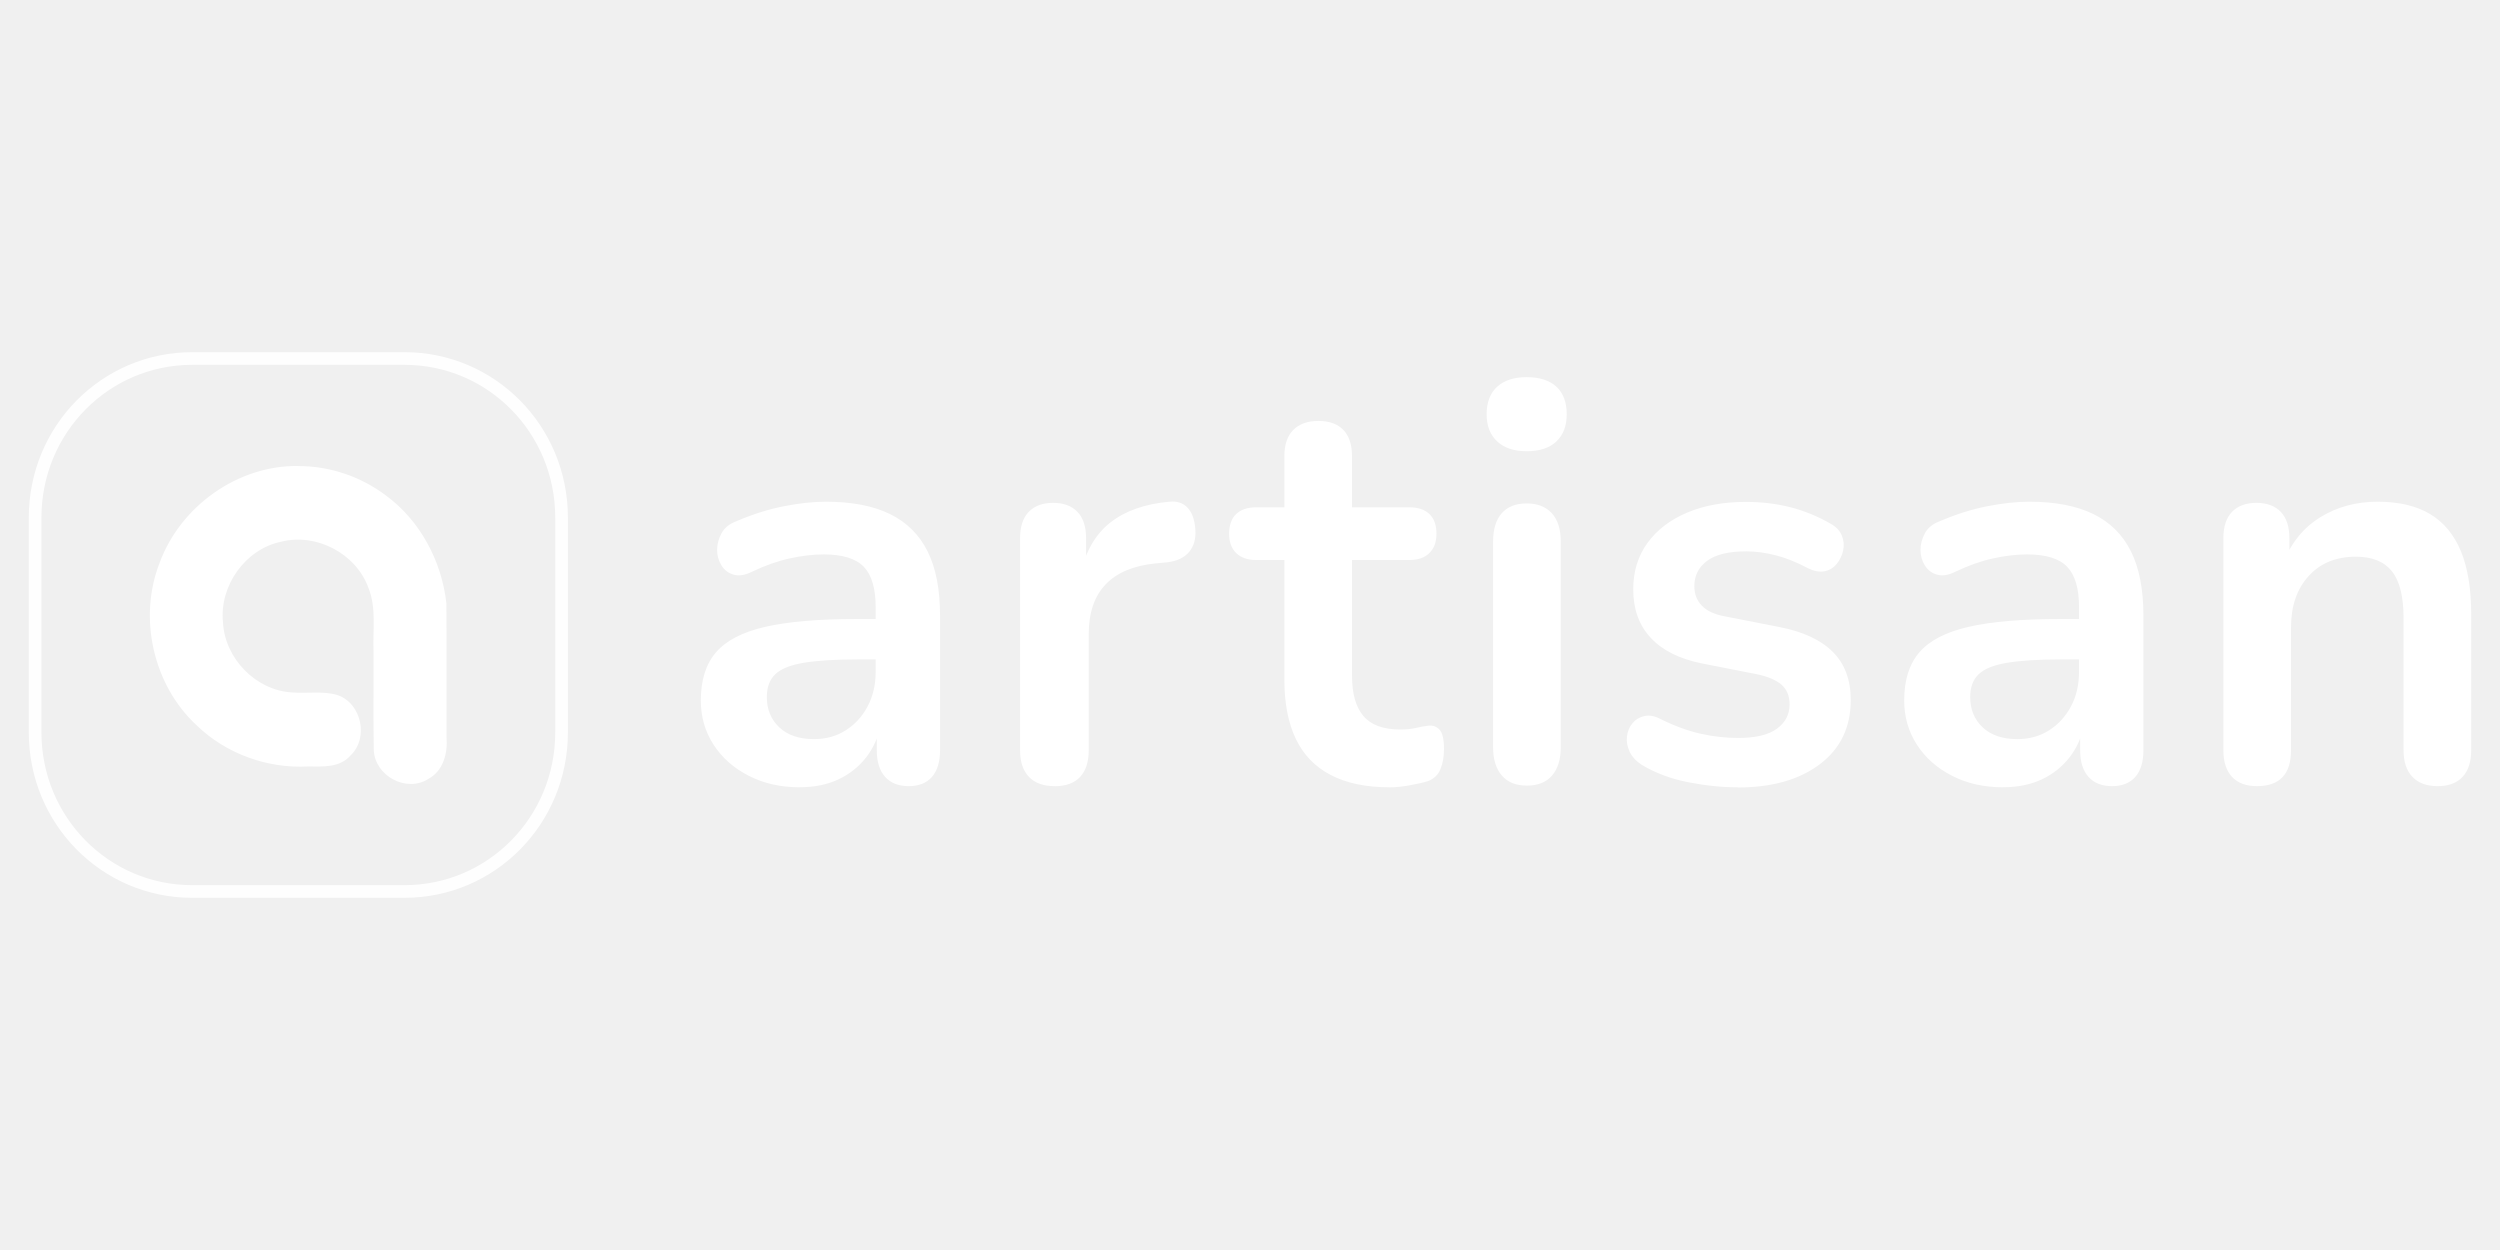
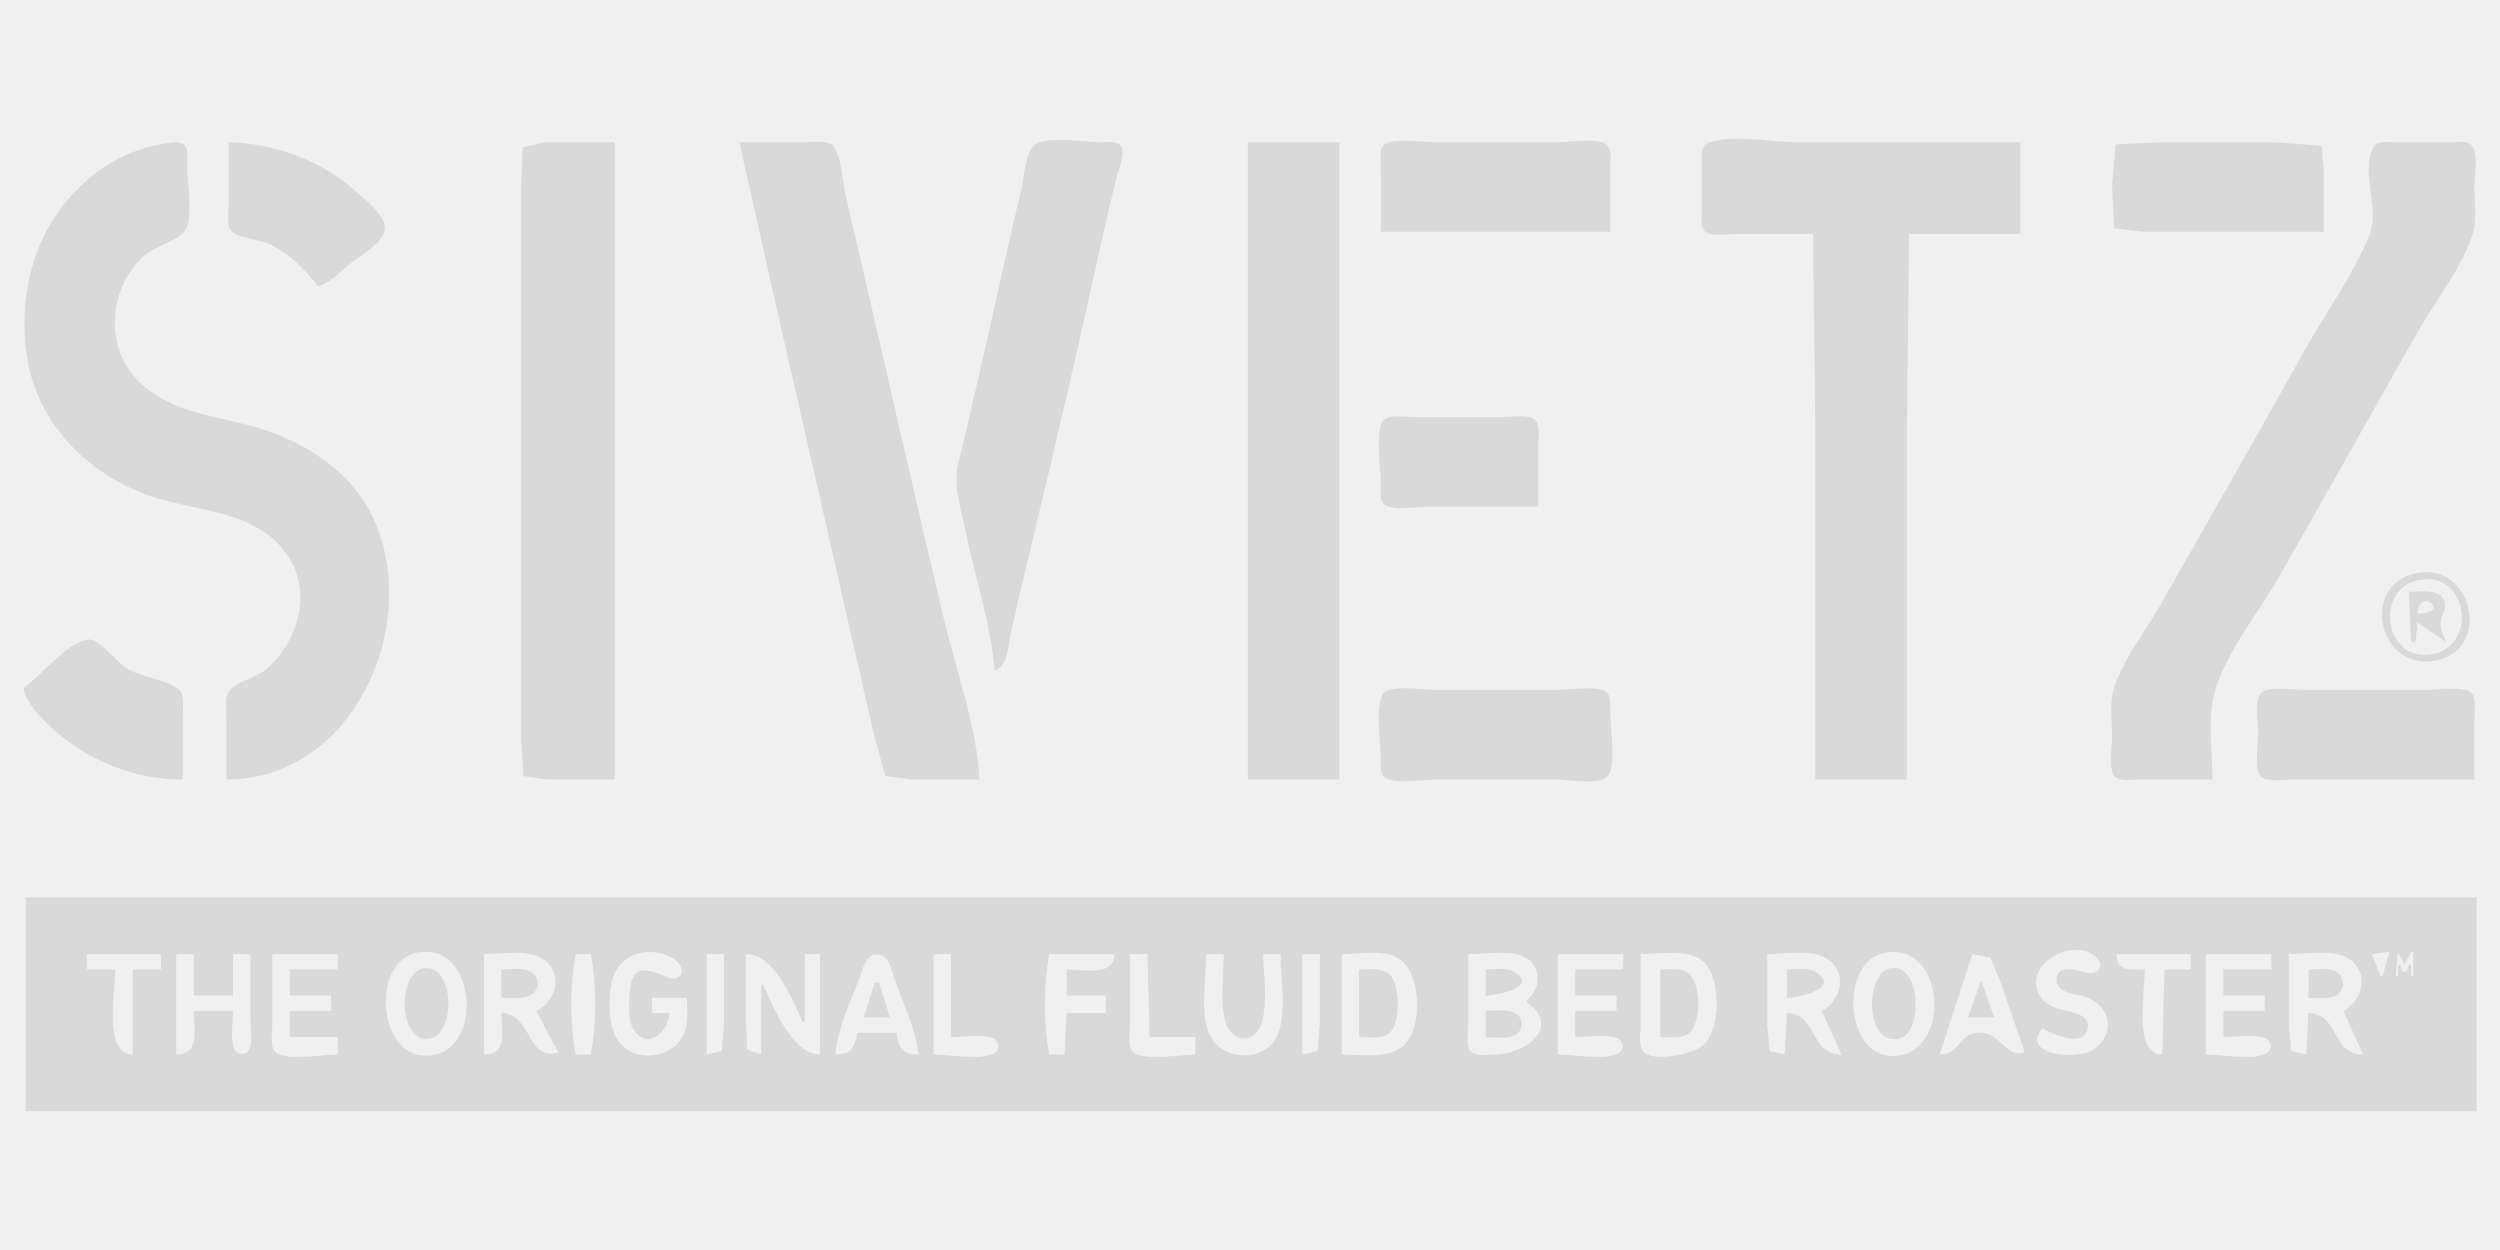
- <svg xmlns="http://www.w3.org/2000/svg" xml:space="preserve" width="1000" height="500" viewBox="0 0 1000 500">
-   <path d="M340.394 600.02c-7.275 0-13.761-1.453-19.457-4.385-5.696-2.908-10.171-6.857-13.402-11.848s-4.835-10.613-4.835-16.864c0-7.68 1.915-13.786 5.768-18.269s10.1-7.729 18.74-9.715c8.663-1.987 20.246-2.98 34.821-2.98h10.291v15.385h-10.1c-8.52 0-15.316.436-20.39 1.284s-8.687 2.326-10.817 4.385c-2.13 2.06-3.184 4.943-3.184 8.65 0 4.7 1.58 8.553 4.74 11.533 3.158 2.98 7.562 4.483 13.186 4.483 4.523 0 8.544-1.09 12.062-3.32 3.494-2.204 6.294-5.233 8.353-9.086 2.058-3.852 3.087-8.262 3.087-13.253v-24.568c0-7.124-1.508-12.236-4.523-15.386-3.016-3.125-8.114-4.7-15.245-4.7-3.997 0-8.281.508-12.876 1.502-4.595.993-9.454 2.714-14.527 5.136-2.609 1.285-4.907 1.648-6.893 1.067-1.986-.558-3.542-1.745-4.643-3.538-1.1-1.769-1.651-3.731-1.651-5.863s.55-4.24 1.651-6.3 2.944-3.586 5.553-4.58c6.318-2.713 12.397-4.627 18.236-5.766s11.153-1.72 15.963-1.72c9.884 0 18.021 1.575 24.411 4.7s11.153 7.875 14.312 14.199c3.16 6.348 4.739 14.489 4.739 24.447v51.269c0 4.41-1.03 7.802-3.087 10.152-2.059 2.35-5.026 3.513-8.856 3.513s-6.844-1.163-8.95-3.513c-2.13-2.35-3.183-5.742-3.183-10.152V575.67h1.651c-.957 4.991-2.848 9.28-5.672 12.914s-6.366 6.445-10.602 8.432c-4.26 1.987-9.142 2.98-14.623 2.98zm97.023-.436c-4.26 0-7.515-1.163-9.789-3.513s-3.398-5.742-3.398-10.152v-80.732q0-6.614 3.303-10.03 3.302-3.417 9.262-3.417c3.972 0 7.084 1.139 9.262 3.416q3.302 3.417 3.302 10.031v13.447h-2.058c1.915-8.552 5.696-15.022 11.32-19.431s13.115-7.051 22.449-7.9q4.344-.435 6.893 2.254c1.723 1.793 2.704 4.531 2.991 8.214q.395 5.342-2.37 8.65c-1.842 2.205-4.642 3.513-8.352 3.95l-4.523.435c-8.376.848-14.695 3.538-18.955 8.02q-6.39 6.724-6.39 18.899v44.218c0 4.41-1.1 7.802-3.302 10.152s-5.433 3.513-9.693 3.513zm127.393.436c-8.927 0-16.37-1.575-22.353-4.7s-10.41-7.73-13.283-13.787c-2.895-6.057-4.331-13.568-4.331-22.533v-45.502H514.12c-3.303 0-5.84-.897-7.635-2.665-1.795-1.77-2.68-4.24-2.68-7.366s.885-5.767 2.68-7.463 4.332-2.568 7.635-2.568h10.722v-19.432c0-4.41 1.124-7.753 3.398-10.03 2.274-2.278 5.457-3.417 9.573-3.417q6.175 0 9.477 3.416t3.303 10.031v19.432h21.827c3.302 0 5.84.848 7.634 2.568s2.68 4.192 2.68 7.463-.885 5.597-2.68 7.366c-1.795 1.793-4.332 2.665-7.634 2.665h-21.827v44c0 6.833 1.436 11.97 4.332 15.386s7.563 5.136 14 5.136c2.322 0 4.404-.218 6.175-.63a37 37 0 0 1 4.739-.848c1.651-.145 3.015.388 4.116 1.6 1.101 1.21 1.652 3.658 1.652 7.365 0 2.86-.455 5.379-1.34 7.584-.886 2.205-2.514 3.731-4.835 4.603-1.795.558-4.116 1.09-7.012 1.6-2.896.508-5.433.75-7.61.75zm52.269-127.93c-4.81 0-8.544-1.236-11.224-3.731s-4.021-5.936-4.021-10.37 1.34-8.044 4.02-10.467c2.681-2.423 6.414-3.635 11.225-3.635 4.81 0 8.711 1.212 11.32 3.635s3.925 5.912 3.925 10.467-1.316 7.874-3.925 10.37-6.39 3.731-11.32 3.731m0 127.276q-6.175 0-9.477-3.852-3.303-3.853-3.303-10.685V506.47c0-4.7 1.1-8.286 3.303-10.782 2.201-2.495 5.36-3.73 9.477-3.73 4.116 0 7.323 1.259 9.573 3.73 2.274 2.496 3.398 6.082 3.398 10.782v78.382q0 6.832-3.302 10.685-3.303 3.852-9.693 3.852zm80.294.654c-5.912 0-12.158-.63-18.74-1.914-6.58-1.284-12.492-3.489-17.71-6.614-2.201-1.43-3.733-3.102-4.643-5.016-.885-1.914-1.244-3.852-1.029-5.766s.886-3.586 2.059-5.016c1.172-1.43 2.68-2.35 4.523-2.786s3.877-.073 6.079 1.066c5.48 2.714 10.65 4.603 15.46 5.67q7.216 1.599 14.216 1.599c6.582 0 11.512-1.163 14.743-3.514s4.834-5.451 4.834-9.28c0-3.27-1.077-5.79-3.183-7.583-2.13-1.769-5.313-3.101-9.573-3.95l-20.606-4.046c-8.52-1.72-15.006-4.942-19.457-9.716-4.476-4.773-6.701-10.927-6.701-18.462q0-10.25 5.456-17.736c3.638-4.991 8.688-8.82 15.15-11.533 6.461-2.714 13.88-4.046 22.257-4.046 6.055 0 11.703.678 16.992 2.035s10.41 3.465 15.34 6.3c2.06 1.138 3.471 2.64 4.213 4.482.742 1.841.933 3.731.503 5.67A12.04 12.04 0 0 1 735.09 515c-1.245 1.502-2.777 2.423-4.643 2.786-1.867.364-3.95-.024-6.295-1.163-4.26-2.277-8.352-3.925-12.253-4.918-3.925-.994-7.659-1.502-11.225-1.502q-10.087 0-14.933 3.634c-3.231 2.423-4.835 5.621-4.835 9.62 0 2.98.957 5.475 2.896 7.462 1.915 1.986 4.882 3.343 8.855 4.046l20.606 4.046c8.927 1.72 15.7 4.846 20.295 9.401s6.892 10.685 6.892 18.366c0 10.394-3.924 18.535-11.75 24.447q-11.74 8.868-31.304 8.868zm101.091 0c-7.275 0-13.761-1.453-19.457-4.385-5.696-2.908-10.171-6.857-13.378-11.848-3.231-4.991-4.835-10.613-4.835-16.864 0-7.68 1.915-13.786 5.768-18.269s10.1-7.729 18.74-9.715c8.663-1.987 20.246-2.98 34.821-2.98h10.291v15.385h-10.1c-8.52 0-15.316.436-20.39 1.284s-8.688 2.326-10.818 4.385c-2.13 2.06-3.183 4.943-3.183 8.65 0 4.7 1.58 8.553 4.739 11.533 3.16 2.98 7.563 4.483 13.187 4.483 4.523 0 8.544-1.09 12.062-3.32 3.494-2.204 6.27-5.233 8.352-9.086 2.059-3.852 3.088-8.262 3.088-13.253v-24.568c0-7.124-1.508-12.236-4.524-15.386-3.015-3.125-8.113-4.7-15.245-4.7-3.996 0-8.28.508-12.875 1.502-4.595.993-9.454 2.714-14.527 5.136-2.61 1.285-4.907 1.648-6.893 1.067-1.986-.558-3.542-1.745-4.643-3.538-1.1-1.769-1.651-3.731-1.651-5.863s.55-4.24 1.651-6.3 2.944-3.586 5.552-4.58c6.319-2.713 12.398-4.627 18.237-5.766 5.84-1.139 11.153-1.72 15.963-1.72 9.884 0 18.021 1.575 24.411 4.7s11.153 7.875 14.312 14.199c3.16 6.348 4.739 14.489 4.739 24.447v51.269c0 4.41-1.03 7.802-3.088 10.152s-5.025 3.513-8.855 3.513-6.844-1.163-8.95-3.513c-2.13-2.35-3.183-5.742-3.183-10.152V575.67h1.65c-.956 4.991-2.847 9.28-5.671 12.914s-6.366 6.445-10.602 8.432c-4.26 1.987-9.143 2.98-14.623 2.98zm96.616-.436c-4.116 0-7.276-1.163-9.477-3.513s-3.303-5.742-3.303-10.152v-80.732q0-6.614 3.303-10.03 3.302-3.417 9.262-3.417c3.972 0 7.084 1.139 9.262 3.416q3.302 3.417 3.302 10.031v14.514l-2.273-5.33c3.015-7.536 7.73-13.278 14.12-17.204 6.39-3.925 13.641-5.863 21.73-5.863s14.767 1.575 19.984 4.7 9.143 7.875 11.751 14.199c2.609 6.348 3.901 14.343 3.901 24.035v51.68c0 4.41-1.1 7.803-3.302 10.153s-5.361 3.513-9.478 3.513c-4.116 0-7.323-1.163-9.573-3.513-2.273-2.35-3.398-5.742-3.398-10.152v-50.397c0-8.117-1.484-14.029-4.428-17.736-2.967-3.707-7.515-5.548-13.69-5.548-7.562 0-13.569 2.447-18.02 7.366-4.476 4.918-6.702 11.436-6.702 19.553v46.762c0 9.11-4.331 13.665-12.971 13.665M149.436 477.711c-22.928-.315-44.85 15.216-52.795 36.95-8.185 20.958-2.37 46.471 14.072 61.712 11.2 10.879 26.9 16.524 42.337 15.724 5.648 0 12.062.582 16.226-4.119 7.156-6.663 4.26-20.061-4.978-23.09-5.6-1.623-11.512-.509-17.088-.97-13.761-.702-25.727-12.816-26.421-26.748-1.389-13.908 8.544-27.815 22.113-30.626 13.403-3.416 28.528 4.41 33.29 17.615 3.064 7.705 1.58 16.088 1.915 24.156.072 12.502-.143 25.199.096 37.555.43 9.838 12.397 16.234 20.654 11.025 5.72-2.98 7.538-9.716 7.036-15.75-.024-17.057.072-34.114-.048-51.171-1.819-16.137-10.028-31.547-23.119-41.117-9.549-7.172-21.396-11.17-33.314-11.121z" class="cls-2" style="fill:#fff;stroke-width:2.408" transform="translate(-37.735 -315.559)scale(1.05076)" />
-   <path d="M109.11 436.788h80.748c33.147 0 59.832 27.016 59.832 60.573v81.75c0 33.557-26.685 60.573-59.832 60.573H109.11c-33.146 0-59.831-27.016-59.831-60.573v-81.75c0-33.557 26.685-60.573 59.831-60.573z" class="cls-1" style="opacity:.93;fill:none;stroke:#fff;stroke-width:4.816px;stroke-miterlimit:10" transform="translate(-37.735 -315.559)scale(1.05076)" />
+ <svg xmlns="http://www.w3.org/2000/svg" xml:space="preserve" width="1000" height="500" viewBox="0 0 1000 500" version="1.1" id="svg2">
+   <defs id="defs2" />
+   <path style="fill:#d9d9d9;stroke:none;stroke-width:3.299;fill-opacity:1" d="m 90.577,311.819 c 49.753,0 77.246,-59.538 59.839,-102.138 -8.257,-20.208 -28.182,-33.18 -48.49,-38.91 -16.953,-4.783 -36.186,-6.006 -48.478,-20.487 -11.778,-13.875 -9.136,-35.817 3.969,-47.827 4.209,-3.857 13.594,-5.991 16.549,-10.199 3.582,-5.102 0.898,-19.594 0.897,-25.744 -1.52e-4,-2.351 0.674,-6.22 -0.897,-8.203 -1.864,-2.352 -6.244,-1.144 -8.705,-0.742 -8.853,1.446 -17.059,4.721 -24.443,9.852 -24.179,16.799 -33.82,44.668 -30.304,73.295 3.55,28.908 25.75,50.645 53.001,58.733 19.002,5.64 42.859,5.656 53.405,25.945 7.442,14.317 1.166,32.618 -10.63,42.491 -3.817,3.195 -12.015,4.786 -14.684,8.586 -1.805,2.571 -1.029,7.067 -1.029,10.03 v 25.316 m 0.873,-254.908 v 25.316 c 0,2.748 -0.904,7.636 0.897,9.952 2.35,3.024 11.208,3.523 14.816,5.161 8.173,3.711 14.687,10.111 20.078,17.187 4.836,-1.631 8.39,-5.226 12.222,-8.493 3.82,-3.257 13.835,-8.864 14.437,-14.239 0.603,-5.386 -7.496,-11.531 -10.945,-14.727 -13.549,-12.555 -33.105,-19.777 -51.505,-20.157 M 245.965,311.819 V 56.911 h -27.935 l -8.955,2.023 -0.648,16.309 v 38.411 138.802 41.903 l 0.897,16.06 9.578,1.4 h 27.062 m 49.759,-254.908 15.145,67.219 27.063,118.724 11.147,48.886 5.009,18.679 10.6,1.4 h 27.062 c -0.899,-20.887 -9.249,-43.39 -14.069,-63.727 -9.574,-40.397 -18.852,-80.879 -28.139,-121.343 l -11.349,-48.886 c -1.2,-5.229 -1.516,-15.446 -5.055,-19.552 -2.092,-2.427 -7.506,-1.4 -10.354,-1.4 H 295.725 M 397.862,268.17 c 5.284,-1.737 5.413,-10.032 6.481,-14.841 3.173,-14.288 6.538,-28.553 9.992,-42.776 9.016,-37.123 17.517,-74.447 25.8,-111.74 2.071,-9.323 4.19,-18.67 6.503,-27.935 0.795,-3.183 3.215,-8.707 2.054,-11.944 -1.008,-2.811 -5.757,-2.022 -8.054,-2.023 -5.755,-0.003 -23.067,-2.887 -27.189,1.4 -3.541,3.682 -3.825,12.97 -4.997,17.806 -3.939,16.24 -7.419,32.599 -11.157,48.886 -4.608,20.08 -9.063,40.22 -13.945,60.235 -2.208,9.053 0.849,17.299 2.641,26.189 3.752,18.612 10.328,37.827 11.873,56.743 M 499.127,56.911 V 311.819 H 535.792 V 56.911 h -36.665 m 53.251,35.792 h 91.662 v -25.316 c 0,-2.602 0.937,-7.728 -1.4,-9.578 -3.598,-2.85 -14.237,-0.897 -18.679,-0.897 h -50.632 c -4.202,0 -17.248,-2.143 -20.054,1.4 -1.81,2.285 -0.897,7.224 -0.897,9.949 v 24.443 m 172.848,0.873 0.873,75.948 v 142.294 h 36.665 V 170.398 l 0.873,-76.821 h 44.522 v -36.665 h -89.916 c -9.206,0 -27.278,-3.526 -35.514,0.527 -2.566,1.263 -2.019,4.97 -2.023,7.33 v 20.078 c 8.8e-4,2.284 -0.654,6.206 1.4,7.833 2.566,2.033 8.612,0.897 11.695,0.897 h 31.427 m 204.275,-0.873 v -24.443 l -0.897,-9.949 -18.308,-1.4 h -47.14 l -16.933,0.897 -1.4,16.562 0.897,16.933 11.324,1.4 h 34.046 38.411 M 884.98,311.819 c 0,-10.449 -1.89,-22.98 0.462,-33.173 3.722,-16.127 18.011,-33.673 26.232,-48.013 18.961,-33.075 37.478,-66.405 56.369,-99.519 6.688,-11.724 17.729,-25.38 21.258,-38.411 1.442,-5.324 0.435,-11.972 0.435,-17.459 0,-4.108 1.754,-13.585 -0.897,-16.933 -1.743,-2.201 -6.259,-1.4 -8.706,-1.4 h -22.697 c -2.511,8.7e-4 -6.846,-0.735 -8.203,2.023 -4.949,10.058 2.841,24.94 -1.586,35.514 -6.709,16.024 -17.655,31.094 -26.124,46.267 -18.906,33.871 -38.141,67.571 -57.363,101.265 -5.985,10.491 -15.444,22.44 -18.78,34.046 -1.605,5.586 -0.557,12.561 -0.557,18.332 0,4.279 -1.391,11.538 0.527,15.436 1.515,3.079 7.165,2.023 9.949,2.023 h 29.681 M 615.232,202.698 v -24.443 c 0,-2.725 0.913,-7.663 -0.897,-9.949 -2.295,-2.898 -10.638,-1.4 -13.943,-1.4 h -34.046 c -3.257,0 -9.866,-1.243 -12.568,0.897 -4.132,3.273 -1.402,21.102 -1.4,26.165 8.7e-4,2.284 -0.654,6.206 1.4,7.833 3.348,2.652 12.825,0.897 16.933,0.897 h 44.522 m 350.934,26.651 c -22.837,5.261 -14.177,40.029 8.73,34.736 22.162,-5.122 13.691,-39.901 -8.73,-34.736 m 2.619,2.432 c 18.865,-2.317 22.284,27.144 3.492,29.979 -19.242,2.903 -22.729,-27.616 -3.492,-29.979 m -5.238,4.962 0.873,20.078 h 1.746 l 0.873,-7.857 11.349,7.857 c -0.707,-2.462 -2.41,-5.252 -2.133,-7.857 0.374,-3.527 3.496,-6.677 0.612,-10.097 -2.826,-3.35 -9.428,-2.124 -13.319,-2.124 m 3.492,8.73 c 0.373,-11.211 14.159,-0.128 0,0 M 9.39,275.154 c 1.404,7.056 7.882,12.97 13.107,17.573 13.848,12.2 32.172,19.09 50.62,19.092 v -26.189 c 0,-2.762 0.888,-7.579 -1.4,-9.657 -4.806,-4.364 -15.384,-4.961 -21.298,-8.754 -3.776,-2.422 -10.544,-11.634 -14.875,-11.417 -8.111,0.406 -19.398,14.884 -26.155,19.352 m 544.388,1.77 c -4.209,3.333 -1.41,21.86 -1.4,27.038 0.004,2.36 -0.543,6.067 2.023,7.33 4.849,2.386 14.445,0.527 19.801,0.527 h 48.013 c 4.773,0 16.579,2.149 20.425,-0.897 4.209,-3.333 1.41,-21.86 1.4,-27.038 -0.004,-2.36 0.543,-6.067 -2.023,-7.33 -4.849,-2.386 -14.445,-0.527 -19.801,-0.527 h -48.013 c -4.773,0 -16.579,-2.149 -20.425,0.897 m 435.959,34.895 v -24.443 c 0,-2.725 0.913,-7.663 -0.897,-9.949 -2.737,-3.456 -15.104,-1.4 -19.181,-1.4 h -47.14 c -4.275,0 -14.332,-1.854 -17.806,0.897 -3.186,2.523 -1.4,12.866 -1.4,16.562 0,4.108 -1.755,13.585 0.897,16.933 2.131,2.69 9.163,1.4 12.197,1.4 h 34.046 39.284 M 10.263,358.959 V 444.511 H 990.61 V 358.959 H 10.263 m 156.262,22.165 c 23.199,-5.054 27.073,36.016 7.857,40.647 -22.984,5.539 -27.103,-36.454 -7.857,-40.647 m 101.265,24.102 h -6.984 v -6.111 h 13.968 c 0,4.794 0.762,10.388 -1.373,14.84 -4.463,9.305 -18.584,11.286 -25.345,3.401 -4.888,-5.7 -4.736,-16.44 -3.552,-23.479 1.437,-8.54 7.738,-13.371 16.302,-13.056 4.053,0.149 11.841,2.538 11.92,7.724 0.039,2.579 -2.969,3.304 -4.937,2.61 -5.865,-2.069 -14.188,-7.095 -15.596,3.596 -0.612,4.643 -1.369,13.378 1.404,17.364 5.771,8.295 13.824,0.199 14.193,-6.889 m 486.245,-24.156 c 23.685,-4.267 26.808,38.238 5.238,41.175 -21.549,2.935 -24.203,-37.758 -5.238,-41.175 m 62.854,30.266 c 4.102,2.149 17.339,8.598 18.3,-0.873 0.336,-3.307 -3.519,-4.86 -6.079,-5.517 -5.923,-1.52 -12.413,-2.328 -14.337,-9.324 -3.468,-12.611 18.746,-21.612 24.96,-11.006 1.494,2.55 -1.201,4.842 -3.652,4.66 -3.534,-0.263 -13.399,-4.832 -13.399,2.857 0,4.771 6.552,5.356 9.921,6.121 7.819,1.775 13.645,9.623 8.854,17.433 -1.104,1.799 -2.699,3.276 -4.493,4.371 -6.568,4.01 -28.975,1.923 -20.074,-8.722 m 138.802,-30.554 -2.619,9.603 h -0.873 l -3.492,-8.73 6.984,-0.873 m 3.492,0 2.619,5.238 2.619,-5.238 h 0.873 v 9.603 h -0.873 v -4.365 h -0.873 l -0.873,2.619 h -1.746 l -0.873,-2.619 h -0.873 v 4.365 h -0.873 l 0.873,-9.603 m -894.795,0.873 v 6.111 H 53.039 v 34.046 c -11.734,-0.139 -6.984,-25.045 -6.984,-34.046 H 34.706 v -6.111 h 29.681 m 13.095,0 v 16.586 h 15.713 v -16.586 h 6.984 v 27.062 c 0,3.186 0.916,8.143 -0.527,11.071 -1.383,2.807 -5.354,2.056 -6.179,-0.725 -1.287,-4.332 -0.278,-10.206 -0.278,-14.711 H 77.482 c 0,7.447 2.79,17.344 -6.984,17.459 v -40.157 h 6.984 m 57.616,0 v 6.111 h -19.205 v 10.476 h 16.586 v 6.111 h -16.586 v 10.476 h 19.205 v 6.984 c -5.63,0 -20.318,2.644 -24.789,-0.897 -2.462,-1.95 -1.4,-7.701 -1.4,-10.451 v -28.808 h 26.189 m 79.44,22.697 8.73,16.586 c -12.757,3.726 -10.335,-15.567 -22.697,-15.713 0,7.348 2.584,16.473 -6.984,16.586 v -40.157 c 6.608,0 16.727,-1.894 22.662,1.373 9.278,5.107 6.89,17.3 -1.711,21.324 m 21.824,-22.697 c 2.256,12.152 2.256,28.005 0,40.157 h -6.111 c -2.256,-12.152 -2.256,-28.005 0,-40.157 h 6.111 m 53.251,0 v 27.935 l -0.897,10.822 -6.087,1.4 v -40.157 h 6.984 m 31.427,27.062 h 0.873 v -27.062 h 6.111 v 40.157 c -10.973,-0.13 -18.771,-18.824 -22.697,-27.935 h -0.873 v 27.935 l -5.584,-2.023 -0.527,-11.071 v -27.062 c 11.467,0.041 18.305,17.654 22.697,27.062 m 46.267,13.095 c -6.23,-0.074 -7.847,-2.757 -8.73,-8.73 h -15.713 c -0.882,5.882 -2.615,8.657 -8.73,8.73 0.912,-10.446 6.313,-21.639 9.973,-31.427 1.273,-3.403 2.134,-8.627 6.635,-8.627 4.968,0 5.713,5.759 6.962,9.5 3.277,9.822 8.696,20.173 9.603,30.554 m 13.095,-40.157 v 33.173 c 5.017,0 11.637,-1.154 16.457,0.277 2.443,0.726 3.542,4.059 1.348,5.809 -4.443,3.543 -19.179,0.897 -24.789,0.897 v -40.157 h 6.984 m 65.473,0 c -0.301,9.174 -12.388,6.111 -19.205,6.111 v 10.476 h 15.713 v 6.984 h -15.713 l -0.873,16.586 h -6.111 c -2.256,-12.152 -2.256,-28.005 0,-40.157 h 26.189 m 13.095,0 0.873,33.173 h 18.332 v 6.984 c -5.63,0 -20.318,2.644 -24.789,-0.897 -2.462,-1.95 -1.4,-7.701 -1.4,-10.451 v -28.808 h 6.984 m 30.554,0 c 0,8.402 -1.707,18.951 0.632,27.061 1.098,3.807 4.641,7.555 8.957,6.497 10.157,-2.488 6.124,-25.794 6.124,-33.559 h 6.984 c 0,9.436 2.622,23.562 -1.194,32.297 -4.726,10.816 -20.948,10.79 -26.663,0.873 -4.781,-8.296 -1.824,-23.827 -1.824,-33.17 h 6.984 m 38.411,0 v 27.935 l -0.897,10.822 -6.087,1.4 v -40.157 h 6.984 m 8.73,40.157 v -40.157 c 6.575,0 16.883,-1.937 22.684,1.622 9.376,5.751 10.078,28.512 1.595,35.349 -6.281,5.063 -16.771,3.185 -24.279,3.185 m 74.203,-21.824 v 0.873 c 14.147,10.682 -1.66,20.947 -13.095,20.951 -2.54,9.6e-4 -6.939,0.795 -9.076,-0.897 -2.461,-1.95 -1.4,-7.701 -1.4,-10.451 v -28.808 c 6.54,0 15.698,-1.641 21.82,0.881 7.669,3.159 7.627,12.793 1.75,17.451 m 38.411,-18.332 v 6.111 h -19.205 v 10.476 h 16.586 v 6.111 h -16.586 v 10.476 c 5.017,0 11.637,-1.154 16.457,0.277 2.443,0.726 3.542,4.059 1.348,5.809 -4.443,3.543 -19.179,0.897 -24.789,0.897 v -40.157 h 26.189 m 6.984,0 c 6.964,0 17.34,-1.912 23.532,1.824 8.936,5.391 8.604,26.65 2.313,33.873 -3.524,4.046 -20.954,8.103 -24.948,3.06 -1.923,-2.428 -0.897,-7.917 -0.897,-10.822 v -27.935 m 72.457,22.697 7.857,17.459 c -12.866,-0.045 -9.502,-16.441 -21.824,-16.586 l -0.873,16.586 -6.087,-1.4 -0.897,-10.822 v -27.935 c 6.641,0 16.619,-1.848 22.694,1.15 9.732,4.804 7.592,17.117 -0.87,21.547 m 81.186,16.586 c -8.209,2.331 -9.171,-8.021 -18.332,-7.853 -8.103,0.149 -7.339,8.626 -15.713,8.726 l 13.095,-40.157 7.244,1.4 4.405,10.822 9.302,27.062 m 66.346,-39.284 v 6.111 h -10.476 l -0.873,34.046 c -11.734,-0.139 -6.984,-25.045 -6.984,-34.046 -5.881,0 -11.111,1.131 -11.349,-6.111 h 29.681 m 32.3,0 v 6.111 h -19.205 v 10.476 h 16.586 v 6.111 h -16.586 v 10.476 c 5.017,0 11.637,-1.154 16.457,0.277 2.443,0.726 3.543,4.059 1.348,5.809 -4.443,3.543 -19.179,0.897 -24.789,0.897 v -40.157 h 26.189 m 28.808,22.697 7.857,17.459 c -12.866,-0.045 -9.502,-16.441 -21.824,-16.586 l -0.873,16.586 -6.087,-1.4 -0.897,-10.822 v -27.935 c 6.641,0 16.619,-1.848 22.694,1.15 9.732,4.804 7.592,17.117 -0.87,21.547 M 169.147,387.395 c -10.341,2.018 -9.818,29.997 2.612,28.095 10.874,-1.664 10.122,-30.58 -2.612,-28.095 m 586.637,0.034 c -10.2,2.451 -9.532,31.821 4.323,27.894 9.119,-2.584 8.369,-30.944 -4.323,-27.894 m -555.214,0.338 v 11.349 c 3.748,0 8.677,0.774 12.022,-1.272 3.695,-2.26 3.161,-7.739 -0.769,-9.429 -3.243,-1.395 -7.793,-0.648 -11.254,-0.648 m 343.078,0 v 27.062 c 3.718,0 8.864,0.866 12.022,-1.521 4.758,-3.596 4.546,-20.162 -0.145,-23.787 -3.202,-2.474 -8.09,-1.754 -11.877,-1.754 m 50.632,0 v 10.476 c 3.777,0 21.888,-3.249 11.219,-9.578 -2.983,-1.769 -7.879,-0.897 -11.219,-0.897 m 69.838,0 v 27.062 c 3.482,0 8.254,0.813 11.219,-1.4 5.396,-4.026 5.286,-20.102 -0.07,-24.141 -2.986,-2.252 -7.637,-1.521 -11.149,-1.521 m 50.632,0 v 11.349 c 4.293,0 22.519,-3.76 11.219,-10.451 -2.986,-1.768 -7.877,-0.897 -11.219,-0.897 m 208.64,0 v 11.349 c 3.251,0 7.364,0.633 10.425,-0.648 3.996,-1.672 4.633,-7.399 0.795,-9.671 -3.068,-1.817 -7.794,-1.029 -11.219,-1.029 m -130.946,4.365 -5.238,14.84 h 10.476 l -5.238,-14.84 m -442.596,0.873 -4.365,13.968 h 10.476 l -4.365,-13.968 h -1.746 m 244.432,11.349 v 10.476 c 3.412,0 8.053,0.803 11.254,-0.527 3.755,-1.559 4.283,-6.767 0.769,-8.92 -3.19,-1.954 -8.432,-1.029 -12.022,-1.029 z" id="path1-2" />
</svg>
